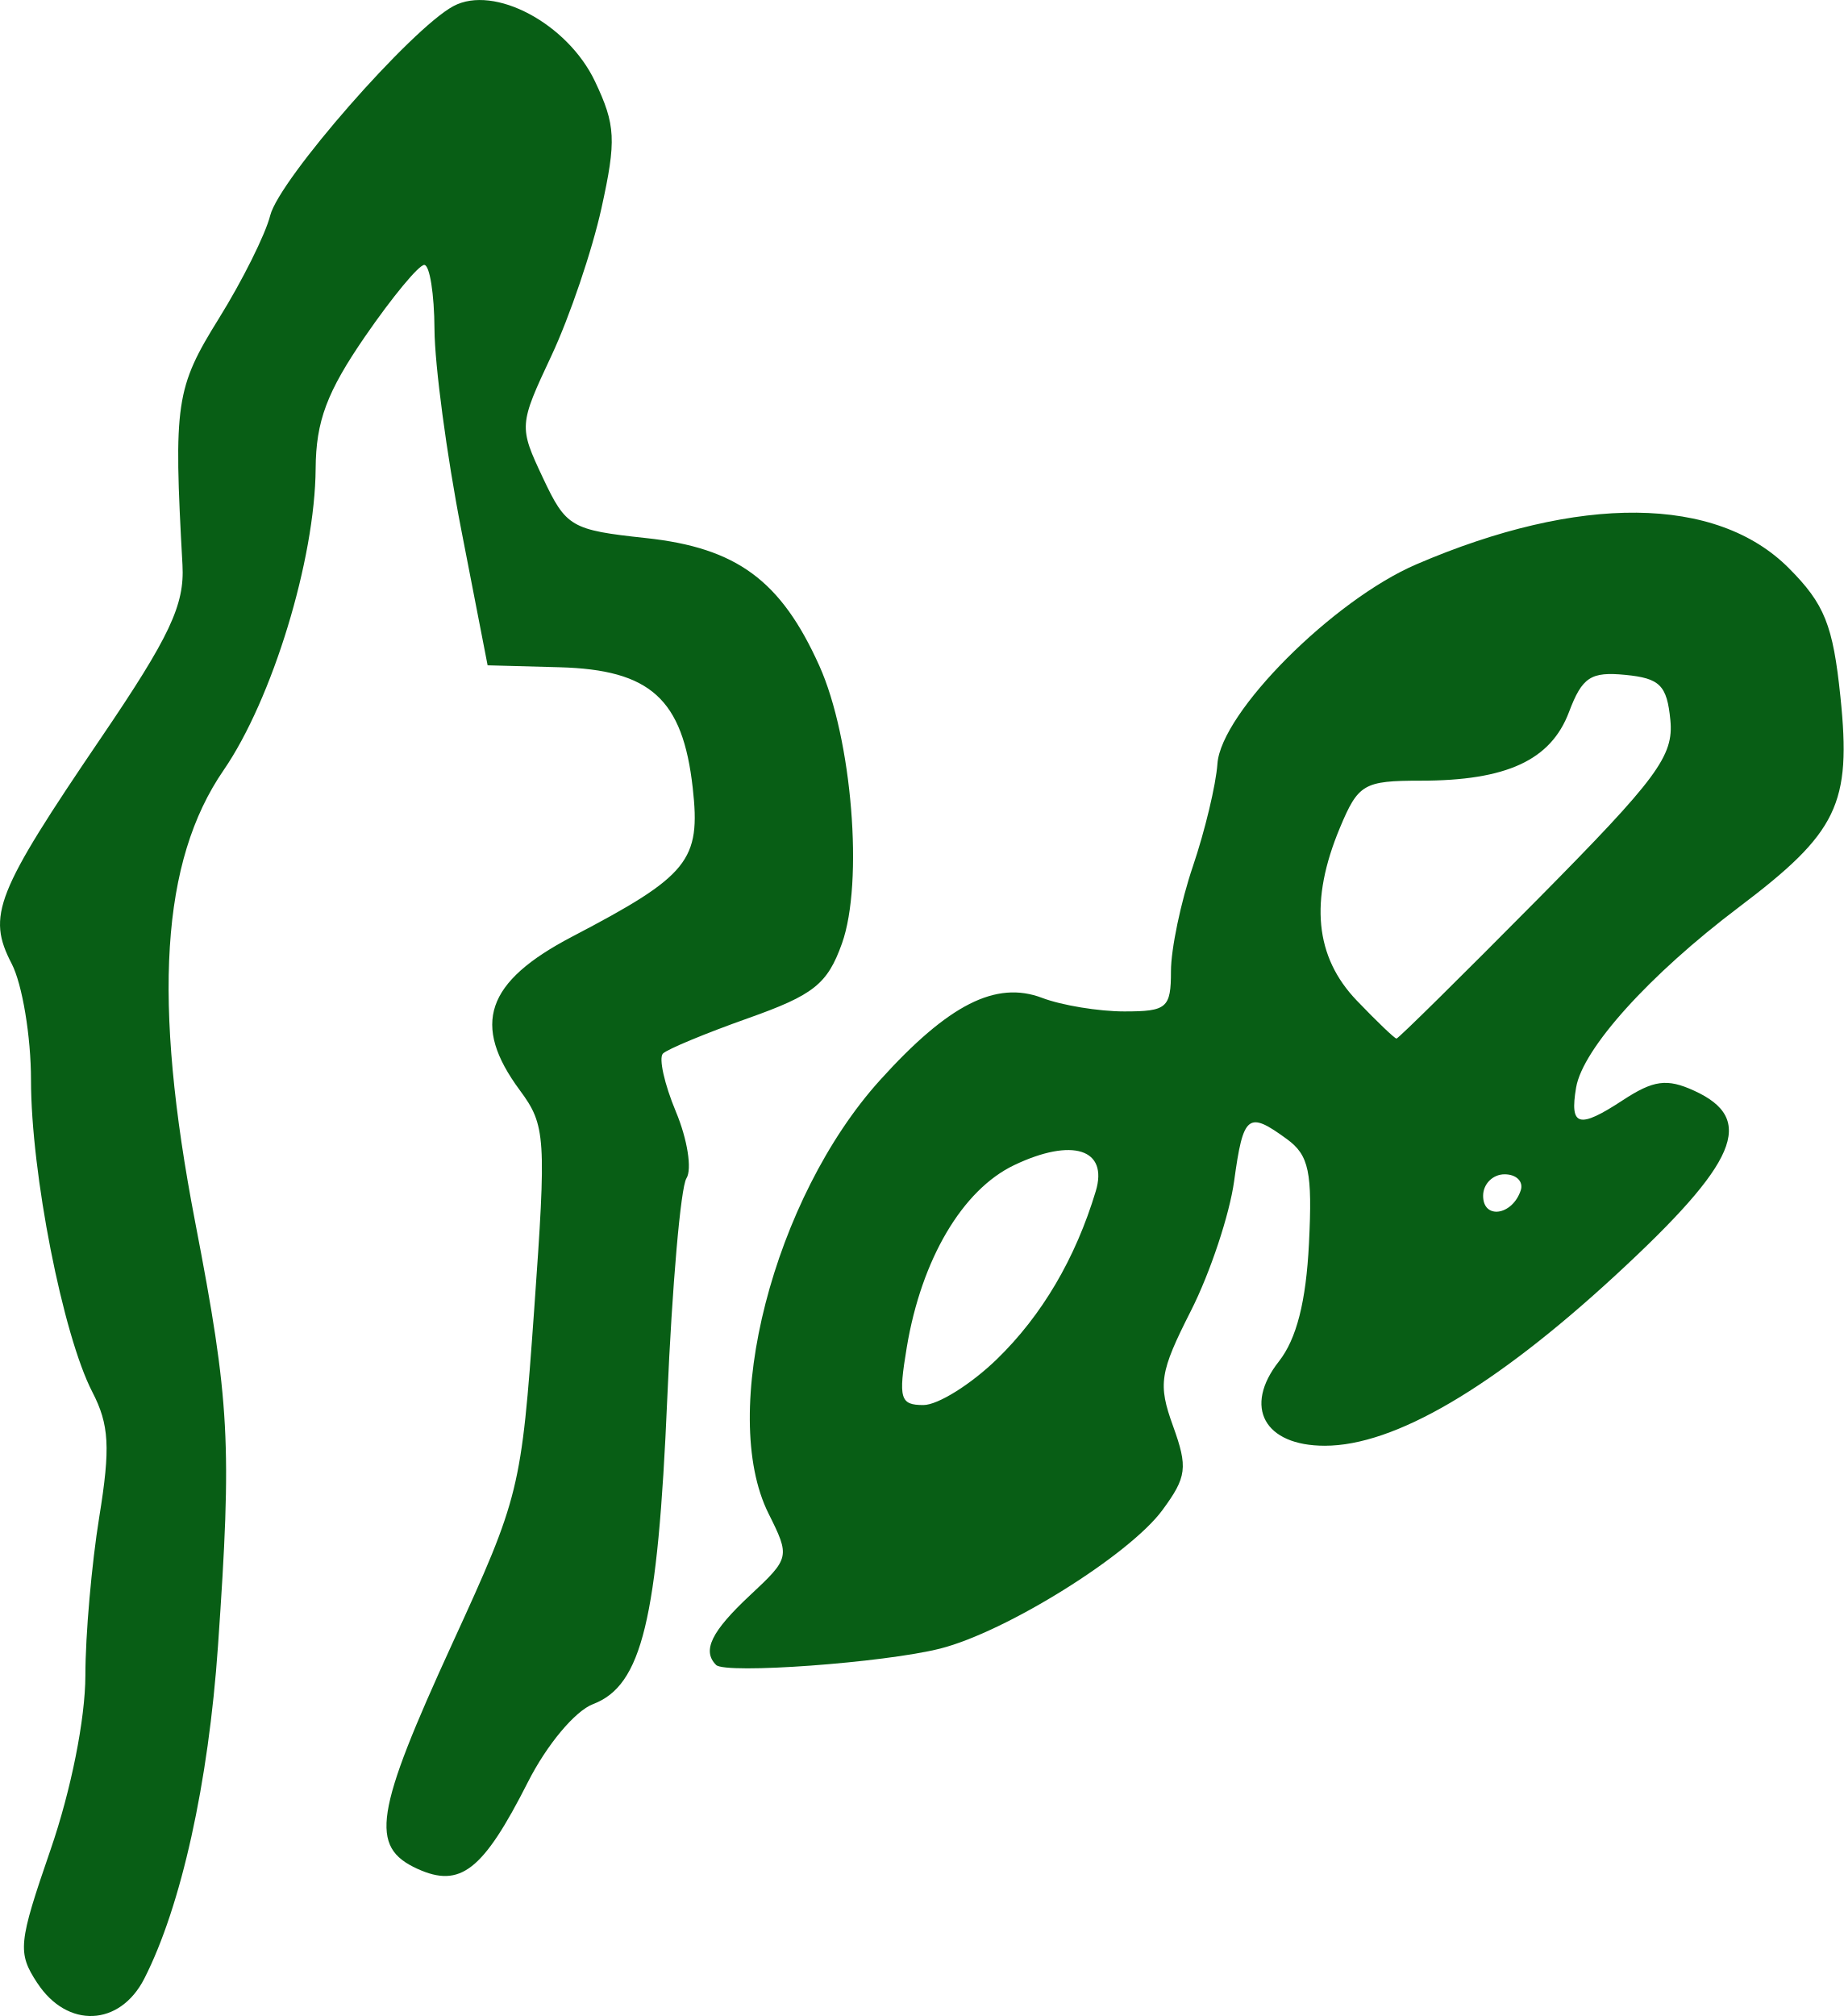
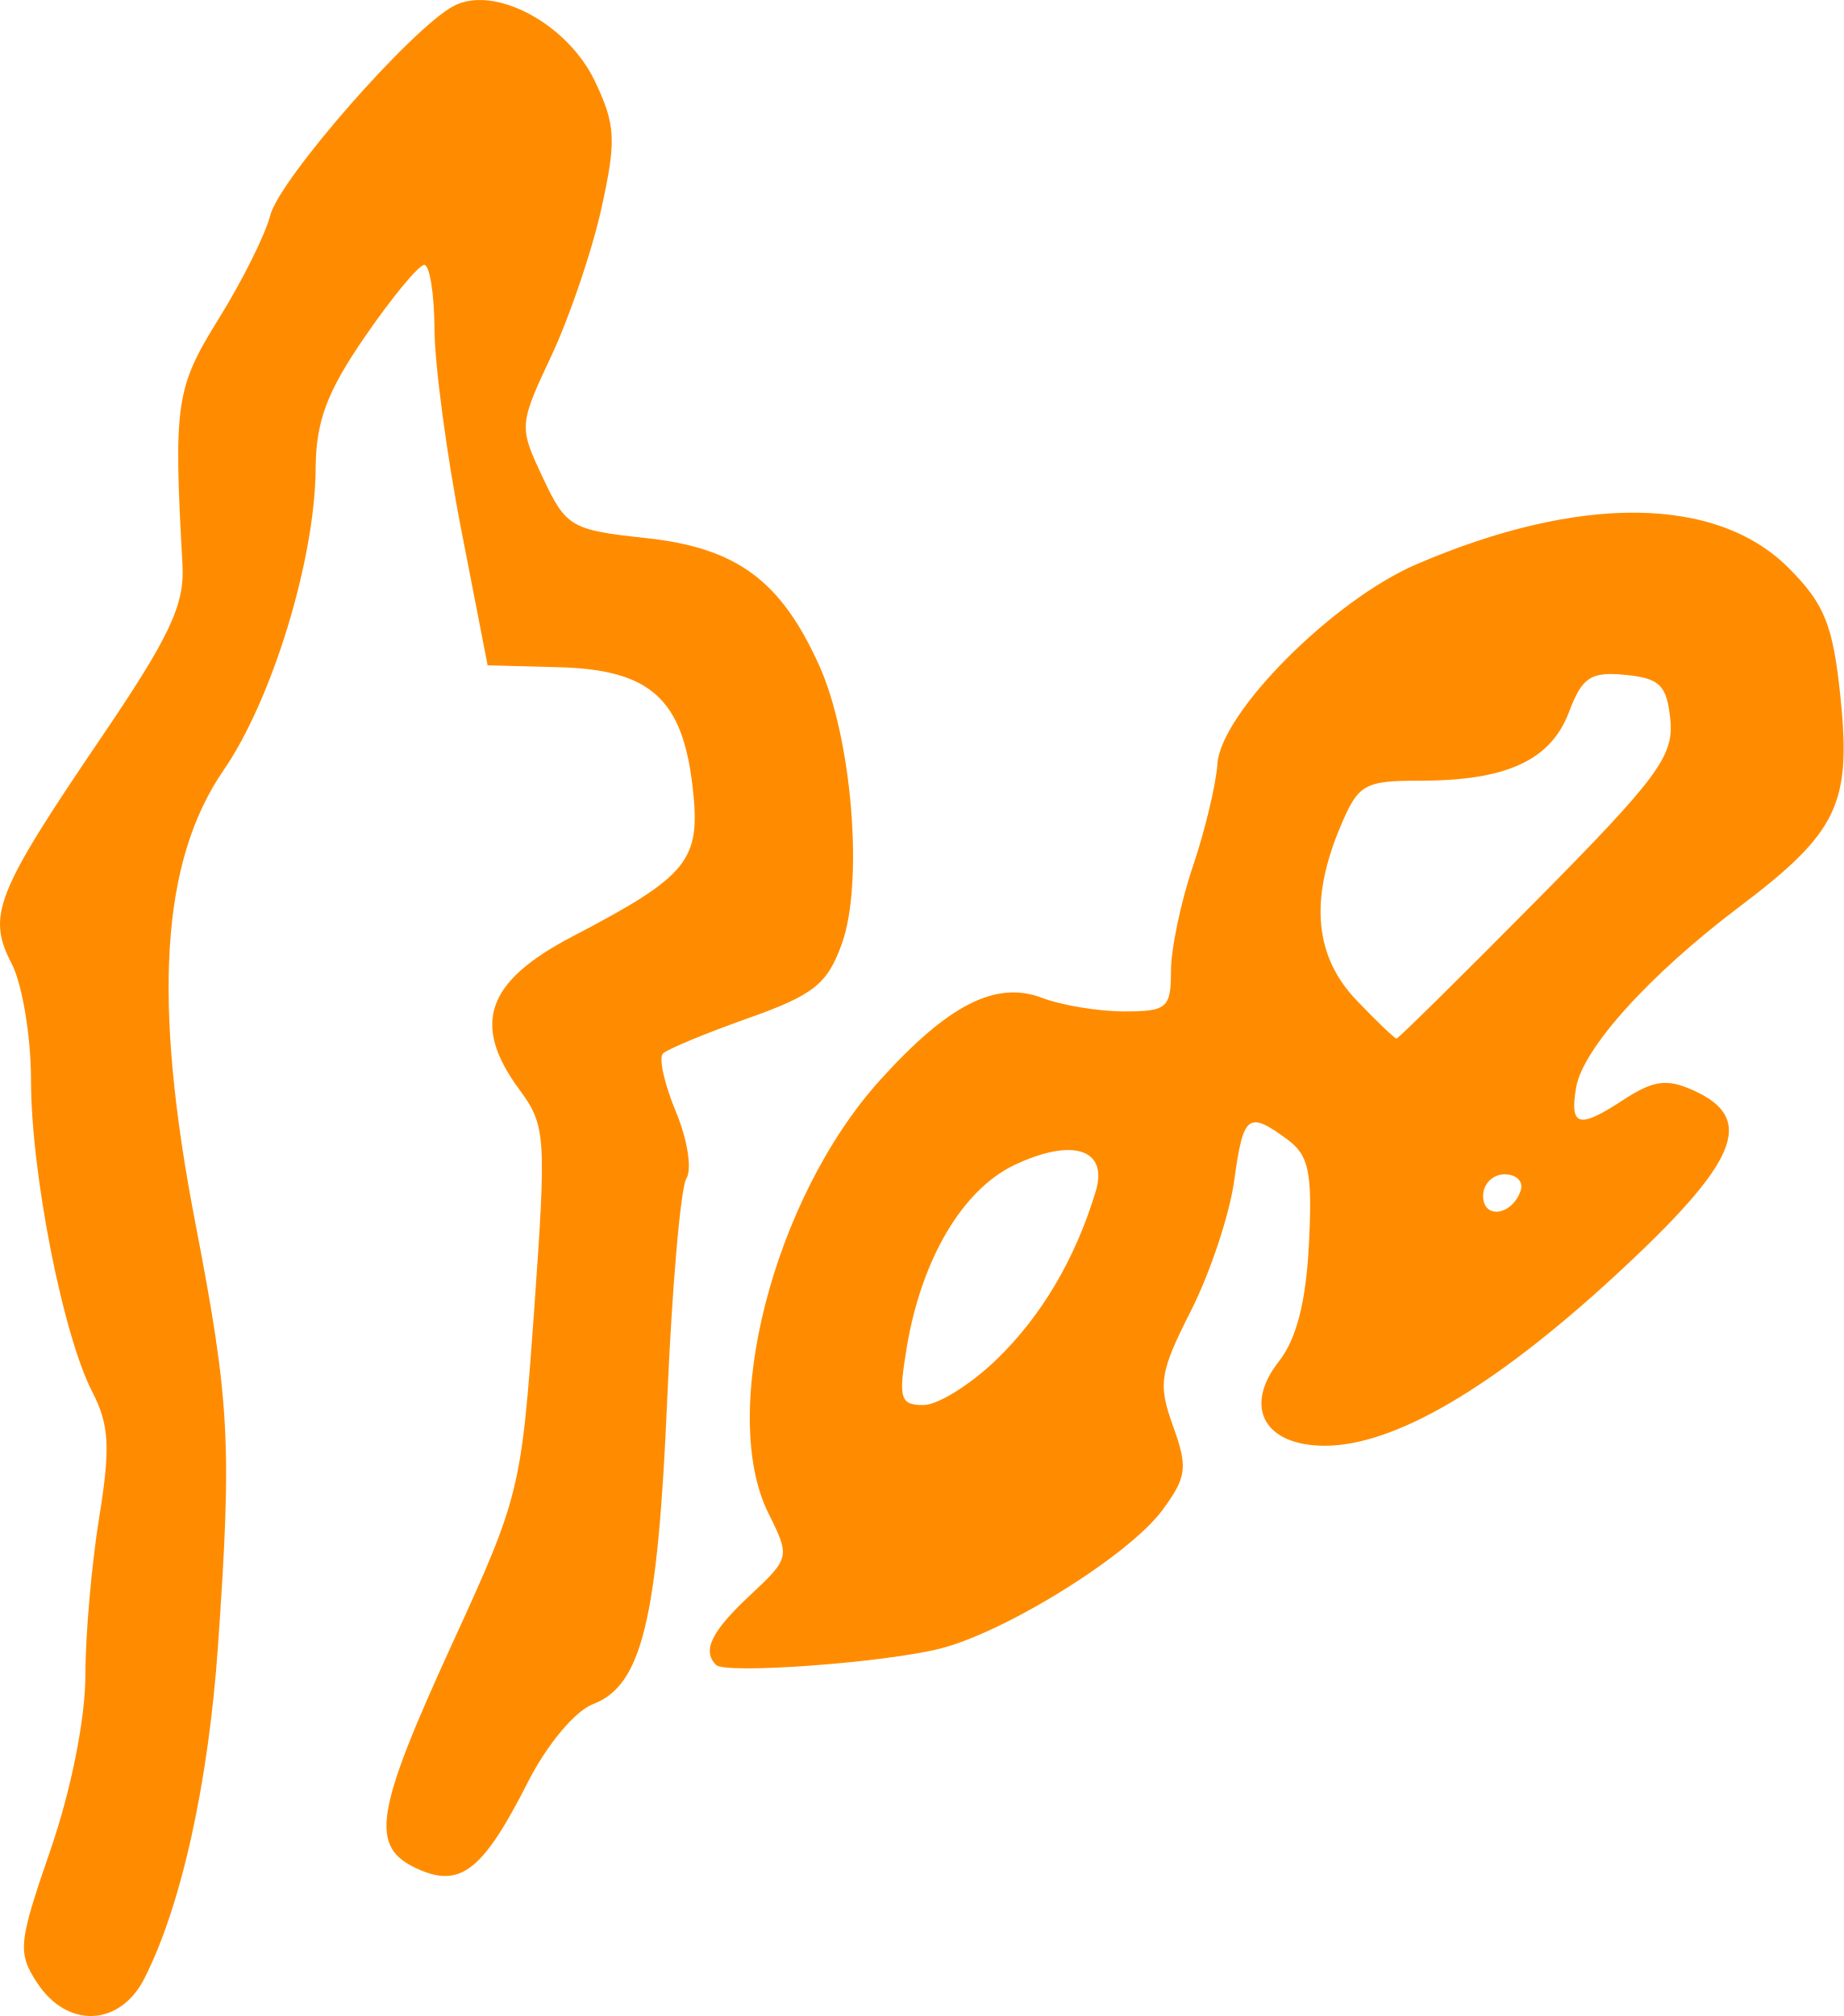
<svg xmlns="http://www.w3.org/2000/svg" version="1.1" width="135.852" height="148.53" id="svg3312">
  <defs id="defs3314" />
  <g transform="translate(-143.5028,-323.8115)" id="layer1">
-     <path d="m 146.251,469.915 c -1.472,-2.247 -1.404,-2.926 0.977,-9.825 1.51,-4.376 2.561,-9.634 2.566,-12.837 0,-2.984 0.464,-8.24 1.023,-11.68 0.83,-5.112 0.736,-6.796 -0.513,-9.211 -2.17,-4.197 -4.517,-16.138 -4.517,-22.984 0,-3.201 -0.641,-7.056 -1.425,-8.567 -1.839,-3.545 -1.186,-5.196 6.587,-16.641 5.066,-7.459 6.163,-9.789 6,-12.735 -0.664,-11.938 -0.501,-13.04 2.686,-18.167 1.73,-2.782 3.43,-6.194 3.778,-7.581 0.667,-2.657 10.381,-13.755 13.501,-15.425 2.992,-1.601 8.404,1.276 10.43,5.544 1.525,3.214 1.583,4.335 0.479,9.338 -0.69,3.127 -2.348,8.017 -3.685,10.867 -2.401,5.118 -2.408,5.228 -0.634,9 1.709,3.633 2.077,3.849 7.591,4.442 6.692,0.72 9.948,3.117 12.779,9.407 2.412,5.36 3.276,15.97 1.667,20.466 -1.07,2.989 -2.076,3.789 -6.927,5.508 -3.121,1.107 -5.94,2.276 -6.263,2.6 -0.323,0.323 0.107,2.252 0.957,4.286 0.85,2.034 1.198,4.24 0.775,4.904 -0.423,0.663 -1.059,7.956 -1.412,16.206 -0.699,16.333 -1.872,21.166 -5.468,22.533 -1.327,0.505 -3.406,2.991 -4.799,5.741 -3.307,6.526 -4.977,7.837 -8.144,6.394 -3.546,-1.616 -3.159,-4.101 2.598,-16.658 4.932,-10.76 5.058,-11.272 6.002,-24.482 0.913,-12.783 0.858,-13.635 -1.053,-16.22 -3.584,-4.848 -2.514,-7.989 3.858,-11.32 8.587,-4.489 9.486,-5.599 8.881,-10.965 -0.738,-6.548 -3.118,-8.7 -9.819,-8.881 l -5.294,-0.143 -1.945,-10 c -1.07,-5.5 -1.956,-12.137 -1.97,-14.75 -0.014,-2.612 -0.353,-4.75 -0.755,-4.75 -0.401,0 -2.359,2.366 -4.351,5.259 -2.821,4.096 -3.628,6.252 -3.651,9.75 -0.043,6.679 -3.194,17.002 -6.78,22.214 -4.612,6.703 -5.256,16.914 -2.101,33.277 2.558,13.268 2.723,16.321 1.686,31.237 -0.704,10.121 -2.709,19.176 -5.426,24.513 -1.804,3.541 -5.676,3.707 -7.884,0.337 z m 50.017,-23.438 c -1.046,-1.046 -0.354,-2.465 2.499,-5.131 2.938,-2.744 2.958,-2.832 1.365,-6.024 -3.699,-7.415 0.374,-23.251 8.213,-31.928 5.044,-5.583 8.541,-7.357 11.949,-6.062 1.442,0.548 4.167,0.997 6.056,0.997 3.141,0 3.435,-0.254 3.435,-2.965 0,-1.631 0.727,-5.106 1.615,-7.722 0.888,-2.616 1.702,-6.017 1.809,-7.556 0.262,-3.78 8.511,-12.052 14.654,-14.695 12.027,-5.174 22.12,-5.072 27.449,0.278 2.634,2.645 3.255,4.192 3.803,9.485 0.818,7.899 -0.194,9.992 -7.493,15.503 -6.59,4.976 -11.498,10.416 -11.984,13.283 -0.487,2.872 0.197,3.057 3.438,0.933 2.267,-1.485 3.252,-1.618 5.25,-0.708 4.597,2.094 3.24,5.282 -5.791,13.608 -8.962,8.262 -16.283,12.555 -21.411,12.555 -4.466,0 -6.025,-2.858 -3.388,-6.211 1.304,-1.658 2.005,-4.406 2.218,-8.695 0.261,-5.261 0,-6.498 -1.62,-7.682 -2.873,-2.101 -3.22,-1.826 -3.893,3.082 -0.339,2.472 -1.77,6.771 -3.181,9.555 -2.309,4.556 -2.441,5.405 -1.321,8.501 1.102,3.049 1.013,3.753 -0.787,6.195 -2.443,3.314 -11.518,8.969 -16.368,10.198 -4.127,1.046 -15.824,1.9 -16.518,1.206 z m 20.696,-22.532 c 3.316,-3.22 5.786,-7.418 7.28,-12.371 0.939,-3.112 -1.727,-3.964 -6.011,-1.921 -3.815,1.819 -6.835,6.943 -7.915,13.426 -0.629,3.779 -0.493,4.25 1.227,4.25 1.064,0 3.502,-1.523 5.419,-3.384 z m 38.593,-12.428 c 0.218,-0.653 -0.317,-1.188 -1.188,-1.188 -0.871,0 -1.583,0.713 -1.583,1.583 0,1.766 2.153,1.458 2.771,-0.396 z m 1.207,-21.41 c 8.866,-8.959 10.079,-10.597 9.819,-13.25 -0.251,-2.555 -0.767,-3.074 -3.31,-3.323 -2.557,-0.251 -3.187,0.164 -4.16,2.74 -1.339,3.548 -4.602,5.055 -10.943,5.055 -4.174,0 -4.587,0.241 -5.935,3.468 -2.246,5.375 -1.843,9.511 1.238,12.727 1.478,1.543 2.797,2.805 2.931,2.805 0.134,0 4.796,-4.6 10.36,-10.223 z" id="path3224" style="fill:#085e15;fill-opacity:1" />
+     <path d="m 146.251,469.915 c -1.472,-2.247 -1.404,-2.926 0.977,-9.825 1.51,-4.376 2.561,-9.634 2.566,-12.837 0,-2.984 0.464,-8.24 1.023,-11.68 0.83,-5.112 0.736,-6.796 -0.513,-9.211 -2.17,-4.197 -4.517,-16.138 -4.517,-22.984 0,-3.201 -0.641,-7.056 -1.425,-8.567 -1.839,-3.545 -1.186,-5.196 6.587,-16.641 5.066,-7.459 6.163,-9.789 6,-12.735 -0.664,-11.938 -0.501,-13.04 2.686,-18.167 1.73,-2.782 3.43,-6.194 3.778,-7.581 0.667,-2.657 10.381,-13.755 13.501,-15.425 2.992,-1.601 8.404,1.276 10.43,5.544 1.525,3.214 1.583,4.335 0.479,9.338 -0.69,3.127 -2.348,8.017 -3.685,10.867 -2.401,5.118 -2.408,5.228 -0.634,9 1.709,3.633 2.077,3.849 7.591,4.442 6.692,0.72 9.948,3.117 12.779,9.407 2.412,5.36 3.276,15.97 1.667,20.466 -1.07,2.989 -2.076,3.789 -6.927,5.508 -3.121,1.107 -5.94,2.276 -6.263,2.6 -0.323,0.323 0.107,2.252 0.957,4.286 0.85,2.034 1.198,4.24 0.775,4.904 -0.423,0.663 -1.059,7.956 -1.412,16.206 -0.699,16.333 -1.872,21.166 -5.468,22.533 -1.327,0.505 -3.406,2.991 -4.799,5.741 -3.307,6.526 -4.977,7.837 -8.144,6.394 -3.546,-1.616 -3.159,-4.101 2.598,-16.658 4.932,-10.76 5.058,-11.272 6.002,-24.482 0.913,-12.783 0.858,-13.635 -1.053,-16.22 -3.584,-4.848 -2.514,-7.989 3.858,-11.32 8.587,-4.489 9.486,-5.599 8.881,-10.965 -0.738,-6.548 -3.118,-8.7 -9.819,-8.881 l -5.294,-0.143 -1.945,-10 c -1.07,-5.5 -1.956,-12.137 -1.97,-14.75 -0.014,-2.612 -0.353,-4.75 -0.755,-4.75 -0.401,0 -2.359,2.366 -4.351,5.259 -2.821,4.096 -3.628,6.252 -3.651,9.75 -0.043,6.679 -3.194,17.002 -6.78,22.214 -4.612,6.703 -5.256,16.914 -2.101,33.277 2.558,13.268 2.723,16.321 1.686,31.237 -0.704,10.121 -2.709,19.176 -5.426,24.513 -1.804,3.541 -5.676,3.707 -7.884,0.337 z m 50.017,-23.438 c -1.046,-1.046 -0.354,-2.465 2.499,-5.131 2.938,-2.744 2.958,-2.832 1.365,-6.024 -3.699,-7.415 0.374,-23.251 8.213,-31.928 5.044,-5.583 8.541,-7.357 11.949,-6.062 1.442,0.548 4.167,0.997 6.056,0.997 3.141,0 3.435,-0.254 3.435,-2.965 0,-1.631 0.727,-5.106 1.615,-7.722 0.888,-2.616 1.702,-6.017 1.809,-7.556 0.262,-3.78 8.511,-12.052 14.654,-14.695 12.027,-5.174 22.12,-5.072 27.449,0.278 2.634,2.645 3.255,4.192 3.803,9.485 0.818,7.899 -0.194,9.992 -7.493,15.503 -6.59,4.976 -11.498,10.416 -11.984,13.283 -0.487,2.872 0.197,3.057 3.438,0.933 2.267,-1.485 3.252,-1.618 5.25,-0.708 4.597,2.094 3.24,5.282 -5.791,13.608 -8.962,8.262 -16.283,12.555 -21.411,12.555 -4.466,0 -6.025,-2.858 -3.388,-6.211 1.304,-1.658 2.005,-4.406 2.218,-8.695 0.261,-5.261 0,-6.498 -1.62,-7.682 -2.873,-2.101 -3.22,-1.826 -3.893,3.082 -0.339,2.472 -1.77,6.771 -3.181,9.555 -2.309,4.556 -2.441,5.405 -1.321,8.501 1.102,3.049 1.013,3.753 -0.787,6.195 -2.443,3.314 -11.518,8.969 -16.368,10.198 -4.127,1.046 -15.824,1.9 -16.518,1.206 z m 20.696,-22.532 c 3.316,-3.22 5.786,-7.418 7.28,-12.371 0.939,-3.112 -1.727,-3.964 -6.011,-1.921 -3.815,1.819 -6.835,6.943 -7.915,13.426 -0.629,3.779 -0.493,4.25 1.227,4.25 1.064,0 3.502,-1.523 5.419,-3.384 z m 38.593,-12.428 c 0.218,-0.653 -0.317,-1.188 -1.188,-1.188 -0.871,0 -1.583,0.713 -1.583,1.583 0,1.766 2.153,1.458 2.771,-0.396 z m 1.207,-21.41 c 8.866,-8.959 10.079,-10.597 9.819,-13.25 -0.251,-2.555 -0.767,-3.074 -3.31,-3.323 -2.557,-0.251 -3.187,0.164 -4.16,2.74 -1.339,3.548 -4.602,5.055 -10.943,5.055 -4.174,0 -4.587,0.241 -5.935,3.468 -2.246,5.375 -1.843,9.511 1.238,12.727 1.478,1.543 2.797,2.805 2.931,2.805 0.134,0 4.796,-4.6 10.36,-10.223 z" id="path3224" style="fill:#FF8C00;fill-opacity:1" />
  </g>
</svg>
